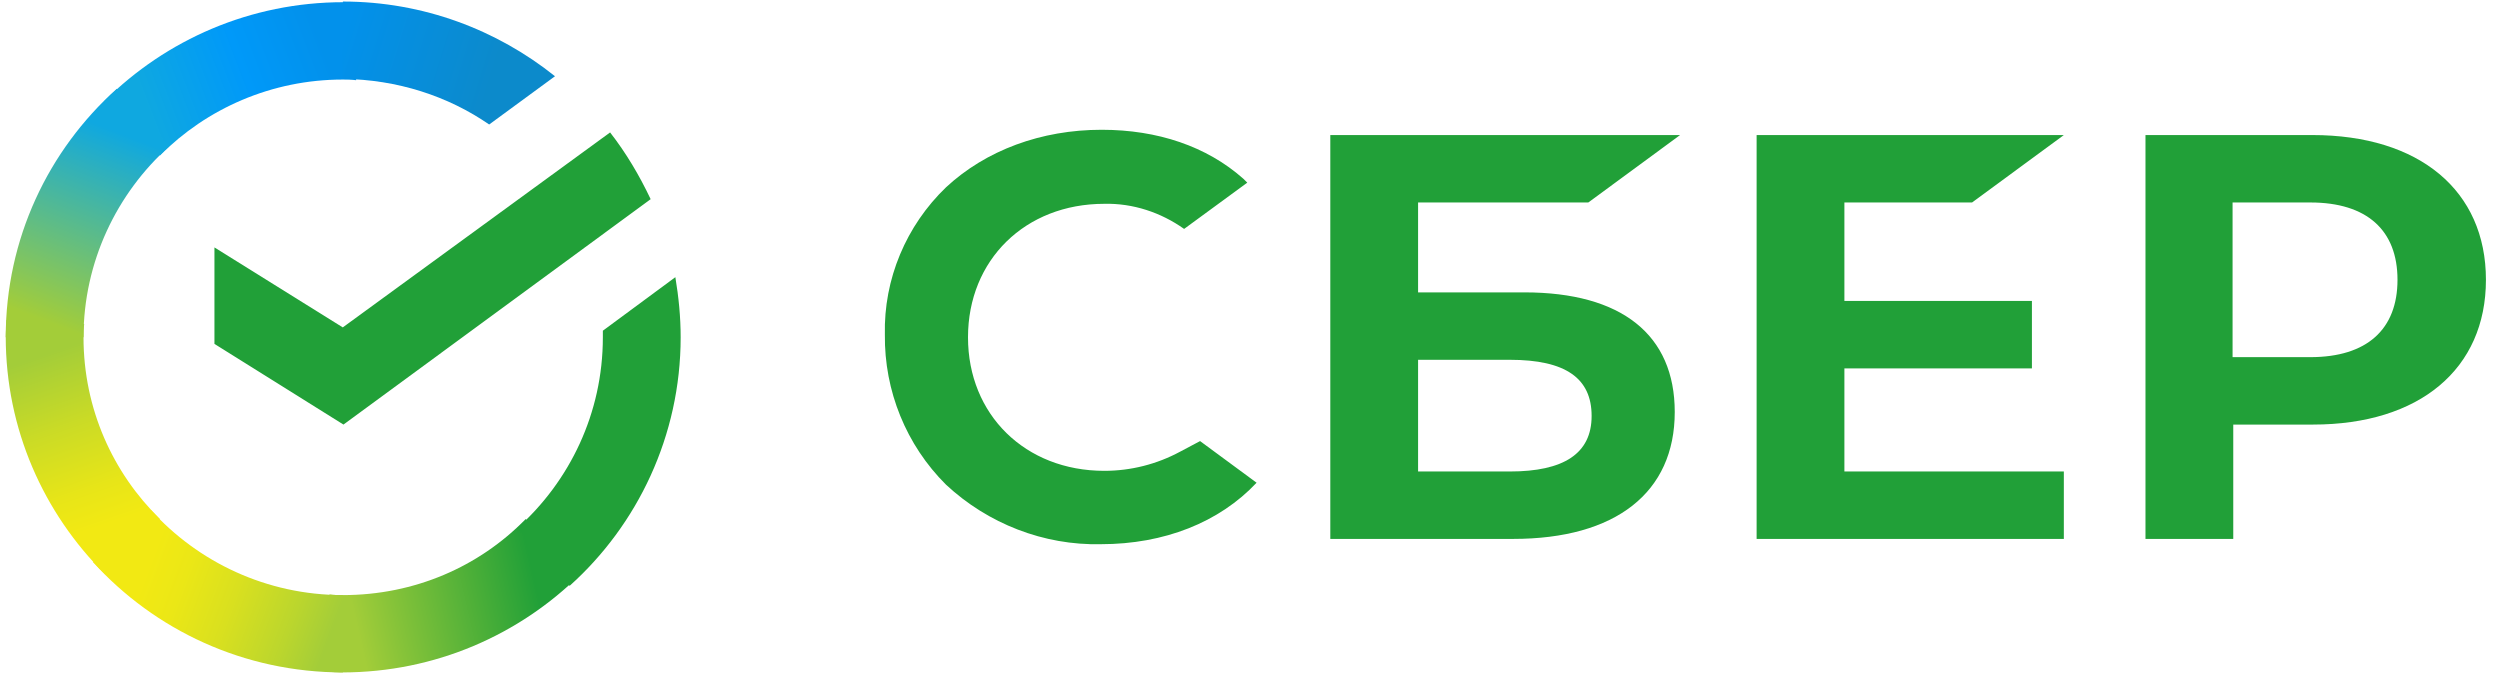
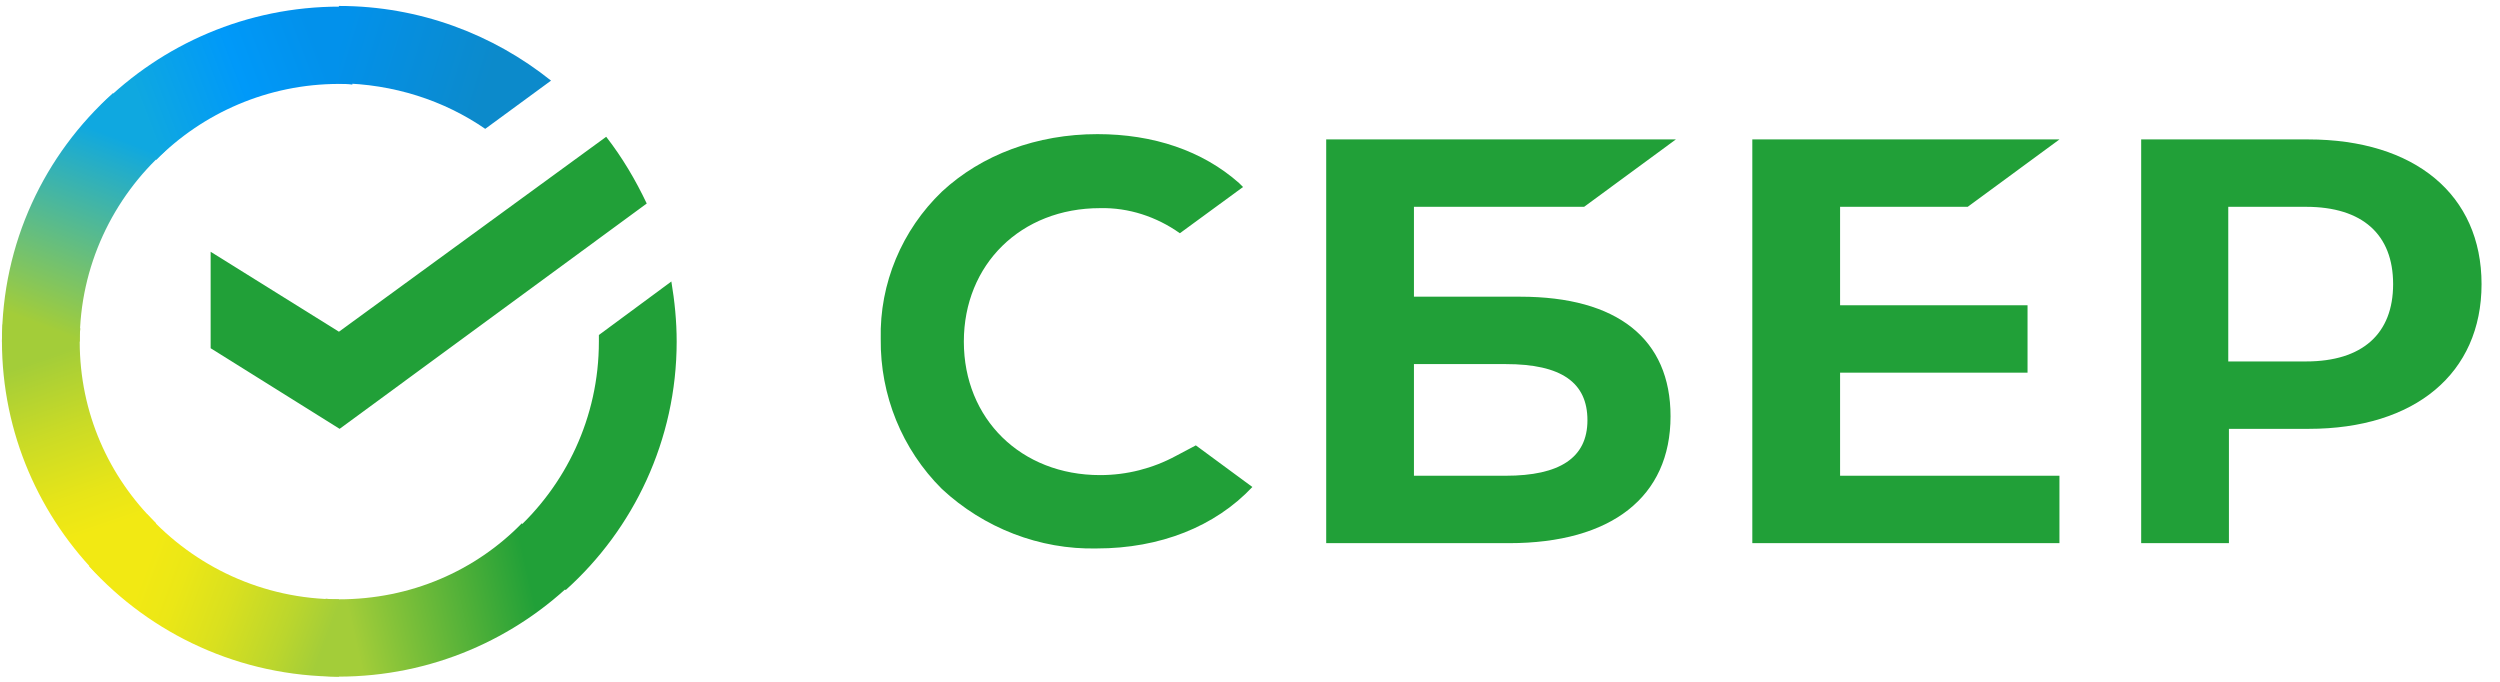
- <svg xmlns="http://www.w3.org/2000/svg" width="99" height="27" viewBox="0 0 99 27" fill="none">
-   <path d="M78.094 8.018L81.728 5.348H69.562V21.341H81.728V18.671H73.038V14.588H80.464V11.918H73.038V8.018H78.094Z" fill="#21A038" />
-   <path d="M60.369 11.578H56.156V8.018H62.897L66.531 5.348H52.68V21.341H59.921C63.976 21.341 66.32 19.509 66.32 16.315C66.32 13.253 64.213 11.578 60.369 11.578ZM59.789 18.671H56.156V14.248H59.789C62.001 14.248 63.028 14.98 63.028 16.472C63.028 17.964 61.922 18.671 59.789 18.671Z" fill="#21A038" />
-   <path d="M91.57 5.348H84.961V21.341H88.437V16.813H91.597C95.81 16.813 98.443 14.614 98.443 11.08C98.443 7.547 95.81 5.348 91.57 5.348ZM91.491 14.143H88.41V8.018H91.491C93.73 8.018 94.941 9.117 94.941 11.08C94.941 13.043 93.73 14.143 91.491 14.143Z" fill="#21A038" />
-   <path d="M46.733 17.886C45.811 18.383 44.784 18.645 43.731 18.645C40.597 18.645 38.333 16.42 38.333 13.358C38.333 10.295 40.597 8.071 43.731 8.071C44.863 8.044 45.969 8.411 46.891 9.065L49.392 7.233L49.234 7.076C47.786 5.793 45.838 5.139 43.626 5.139C41.229 5.139 39.044 5.95 37.464 7.416C35.884 8.934 34.989 11.054 35.041 13.253C35.015 15.478 35.884 17.624 37.464 19.195C39.123 20.739 41.335 21.603 43.599 21.55C46.101 21.55 48.286 20.686 49.761 19.116L47.523 17.467L46.733 17.886Z" fill="#21A038" />
-   <path d="M24.16 5.244C24.792 6.055 25.319 6.945 25.766 7.887L13.601 16.813L8.492 13.619V9.798L13.574 12.965L24.16 5.244Z" fill="#21A038" />
-   <path d="M3.307 13.358C3.307 13.174 3.307 13.017 3.334 12.834L0.253 12.677C0.253 12.886 0.227 13.122 0.227 13.331C0.227 16.996 1.728 20.32 4.15 22.728L6.336 20.555C4.466 18.723 3.307 16.184 3.307 13.358Z" fill="url(#paint0_linear_960_37903)" />
-   <path d="M13.575 3.15C13.76 3.15 13.918 3.15 14.102 3.176L14.26 0.114C14.049 0.114 13.812 0.087 13.602 0.087C9.915 0.087 6.571 1.579 4.148 3.987L6.334 6.16C8.177 4.301 10.758 3.15 13.575 3.15Z" fill="url(#paint1_linear_960_37903)" />
-   <path d="M13.575 23.566C13.391 23.566 13.233 23.566 13.049 23.539L12.891 26.602C13.101 26.602 13.338 26.628 13.549 26.628C17.235 26.628 20.58 25.136 23.002 22.728L20.817 20.555C18.973 22.44 16.419 23.566 13.575 23.566Z" fill="url(#paint2_linear_960_37903)" />
-   <path d="M19.371 4.93L21.978 3.019C19.687 1.187 16.764 0.061 13.578 0.061V3.124C15.737 3.15 17.739 3.804 19.371 4.93Z" fill="url(#paint3_linear_960_37903)" />
-   <path d="M26.954 13.357C26.954 12.546 26.875 11.761 26.744 10.976L23.873 13.096C23.873 13.174 23.873 13.279 23.873 13.357C23.873 16.367 22.557 19.063 20.477 20.922L22.557 23.199C25.243 20.791 26.954 17.257 26.954 13.357Z" fill="#21A038" />
-   <path d="M13.581 23.566C10.553 23.566 7.84 22.257 5.971 20.189L3.68 22.257C6.129 24.953 9.657 26.628 13.581 26.628V23.566Z" fill="url(#paint4_linear_960_37903)" />
-   <path d="M6.704 5.793L4.624 3.516C1.912 5.95 0.227 9.458 0.227 13.357H3.307C3.307 10.374 4.624 7.652 6.704 5.793Z" fill="url(#paint5_linear_960_37903)" />
+ <svg xmlns="http://www.w3.org/2000/svg" width="121" height="33" viewBox="0 0 121 33" fill="none">
+   <path d="M95.237 10.01L99.677 6.748H84.812V26.289H99.677V23.026H89.06V18.037H98.133V14.775H89.06V10.01H95.237Z" fill="#21A038" />
+   <path d="M73.583 14.36H68.435V10.01H76.671L81.112 6.748H64.188V26.289H73.036C77.991 26.289 80.854 24.05 80.854 20.148C80.854 16.406 78.28 14.36 73.583 14.36ZM72.875 23.026H68.435V17.622H72.875C75.578 17.622 76.832 18.517 76.832 20.34C76.832 22.163 75.481 23.026 72.875 23.026Z" fill="#21A038" />
+   <path d="M111.709 6.748H103.633V26.289H107.88V20.756H111.741C116.889 20.756 120.107 18.069 120.107 13.752C120.107 9.434 116.889 6.748 111.709 6.748ZM111.612 17.494H107.848V10.01H111.612C114.347 10.01 115.827 11.353 115.827 13.752C115.827 16.15 114.347 17.494 111.612 17.494Z" fill="#21A038" />
+   <path d="M56.913 22.067C55.787 22.675 54.532 22.995 53.245 22.995C49.417 22.995 46.65 20.276 46.65 16.534C46.65 12.793 49.417 10.074 53.245 10.074C54.629 10.042 55.98 10.49 57.106 11.289L60.163 9.051L59.97 8.859C58.2 7.292 55.819 6.492 53.117 6.492C50.189 6.492 47.518 7.484 45.588 9.275C43.657 11.13 42.563 13.72 42.628 16.407C42.596 19.125 43.657 21.747 45.588 23.666C47.615 25.553 50.318 26.609 53.085 26.545C56.141 26.545 58.812 25.489 60.614 23.57L57.879 21.556L56.913 22.067Z" fill="#21A038" />
+   <path d="M29.34 6.62C30.112 7.611 30.755 8.699 31.302 9.85L16.437 20.756L10.195 16.854V12.185L16.405 16.055L29.34 6.62Z" fill="#21A038" />
+   <path d="M3.858 16.534C3.858 16.31 3.858 16.119 3.89 15.895L0.126 15.703C0.126 15.959 0.094 16.246 0.094 16.502C0.094 20.98 1.928 25.041 4.888 27.984L7.558 25.329C5.274 23.09 3.858 19.988 3.858 16.534Z" fill="url(#paint0_linear_892_8260)" />
+   <path d="M16.409 4.062C16.635 4.062 16.828 4.062 17.053 4.094L17.246 0.352C16.988 0.352 16.699 0.32 16.442 0.32C11.937 0.32 7.851 2.143 4.891 5.085L7.561 7.739C9.813 5.469 12.967 4.062 16.409 4.062Z" fill="url(#paint1_linear_892_8260)" />
+   <path d="M16.407 29.007C16.182 29.007 15.989 29.007 15.763 28.975L15.57 32.717C15.828 32.717 16.117 32.749 16.375 32.749C20.879 32.749 24.965 30.926 27.926 27.984L25.255 25.329C23.003 27.632 19.882 29.007 16.407 29.007Z" fill="url(#paint2_linear_892_8260)" />
+   <path d="M23.485 6.236L26.67 3.902C23.871 1.663 20.299 0.288 16.406 0.288V4.029C19.045 4.061 21.49 4.861 23.485 6.236Z" fill="url(#paint3_linear_892_8260)" />
+   <path d="M32.751 16.534C32.751 15.543 32.654 14.583 32.494 13.624L28.986 16.214C28.986 16.31 28.986 16.438 28.986 16.534C28.986 20.212 27.378 23.506 24.836 25.777L27.378 28.559C30.66 25.617 32.751 21.299 32.751 16.534Z" fill="#21A038" />
+   <path d="M16.41 29.008C12.71 29.008 9.396 27.408 7.112 24.882L4.312 27.408C7.305 30.703 11.616 32.749 16.41 32.749V29.008Z" fill="url(#paint4_linear_892_8260)" />
+   <path d="M8.009 7.291L5.467 4.509C2.153 7.483 0.094 11.769 0.094 16.534H3.858C3.858 12.888 5.467 9.562 8.009 7.291Z" fill="url(#paint5_linear_892_8260)" />
  <defs>
-     <linearGradient id="paint0_linear_960_37903" x1="3.831" y1="22.355" x2="0.712" y2="13.312" gradientUnits="userSpaceOnUse">
+     <linearGradient id="paint0_linear_892_8260" x1="4.498" y1="27.528" x2="0.687" y2="16.479" gradientUnits="userSpaceOnUse">
      <stop offset="0.144" stop-color="#F2E913" />
      <stop offset="0.304" stop-color="#E7E518" />
      <stop offset="0.582" stop-color="#CADB26" />
      <stop offset="0.891" stop-color="#A3CD39" />
    </linearGradient>
-     <linearGradient id="paint1_linear_960_37903" x1="5.027" y1="3.632" x2="13.008" y2="0.582" gradientUnits="userSpaceOnUse">
+     <linearGradient id="paint1_linear_892_8260" x1="5.964" y1="4.651" x2="15.716" y2="0.924" gradientUnits="userSpaceOnUse">
      <stop offset="0.059" stop-color="#0FA8E0" />
      <stop offset="0.538" stop-color="#0099F9" />
      <stop offset="0.923" stop-color="#0291EB" />
    </linearGradient>
-     <linearGradient id="paint2_linear_960_37903" x1="12.71" y1="24.016" x2="22.229" y2="21.858" gradientUnits="userSpaceOnUse">
+     <linearGradient id="paint2_linear_892_8260" x1="15.349" y1="29.557" x2="26.98" y2="26.921" gradientUnits="userSpaceOnUse">
      <stop offset="0.123" stop-color="#A3CD39" />
      <stop offset="0.285" stop-color="#86C339" />
      <stop offset="0.869" stop-color="#21A038" />
    </linearGradient>
-     <linearGradient id="paint3_linear_960_37903" x1="12.945" y1="2.021" x2="20.858" y2="4.469" gradientUnits="userSpaceOnUse">
+     <linearGradient id="paint3_linear_892_8260" x1="15.633" y1="2.682" x2="25.302" y2="5.674" gradientUnits="userSpaceOnUse">
      <stop offset="0.057" stop-color="#0291EB" />
      <stop offset="0.79" stop-color="#0C8ACB" />
    </linearGradient>
-     <linearGradient id="paint4_linear_960_37903" x1="4.463" y1="22.755" x2="12.958" y2="25.937" gradientUnits="userSpaceOnUse">
+     <linearGradient id="paint4_linear_892_8260" x1="5.27" y1="28.016" x2="15.649" y2="31.905" gradientUnits="userSpaceOnUse">
      <stop offset="0.132" stop-color="#F2E913" />
      <stop offset="0.298" stop-color="#EBE716" />
      <stop offset="0.531" stop-color="#D9E01F" />
      <stop offset="0.802" stop-color="#BBD62D" />
      <stop offset="0.983" stop-color="#A3CD39" />
    </linearGradient>
-     <linearGradient id="paint5_linear_960_37903" x1="2.571" y1="13.727" x2="5.945" y2="4.925" gradientUnits="userSpaceOnUse">
+     <linearGradient id="paint5_linear_892_8260" x1="2.958" y1="16.986" x2="7.081" y2="6.231" gradientUnits="userSpaceOnUse">
      <stop offset="0.07" stop-color="#A3CD39" />
      <stop offset="0.26" stop-color="#81C55F" />
      <stop offset="0.922" stop-color="#0FA8E0" />
    </linearGradient>
  </defs>
</svg>
